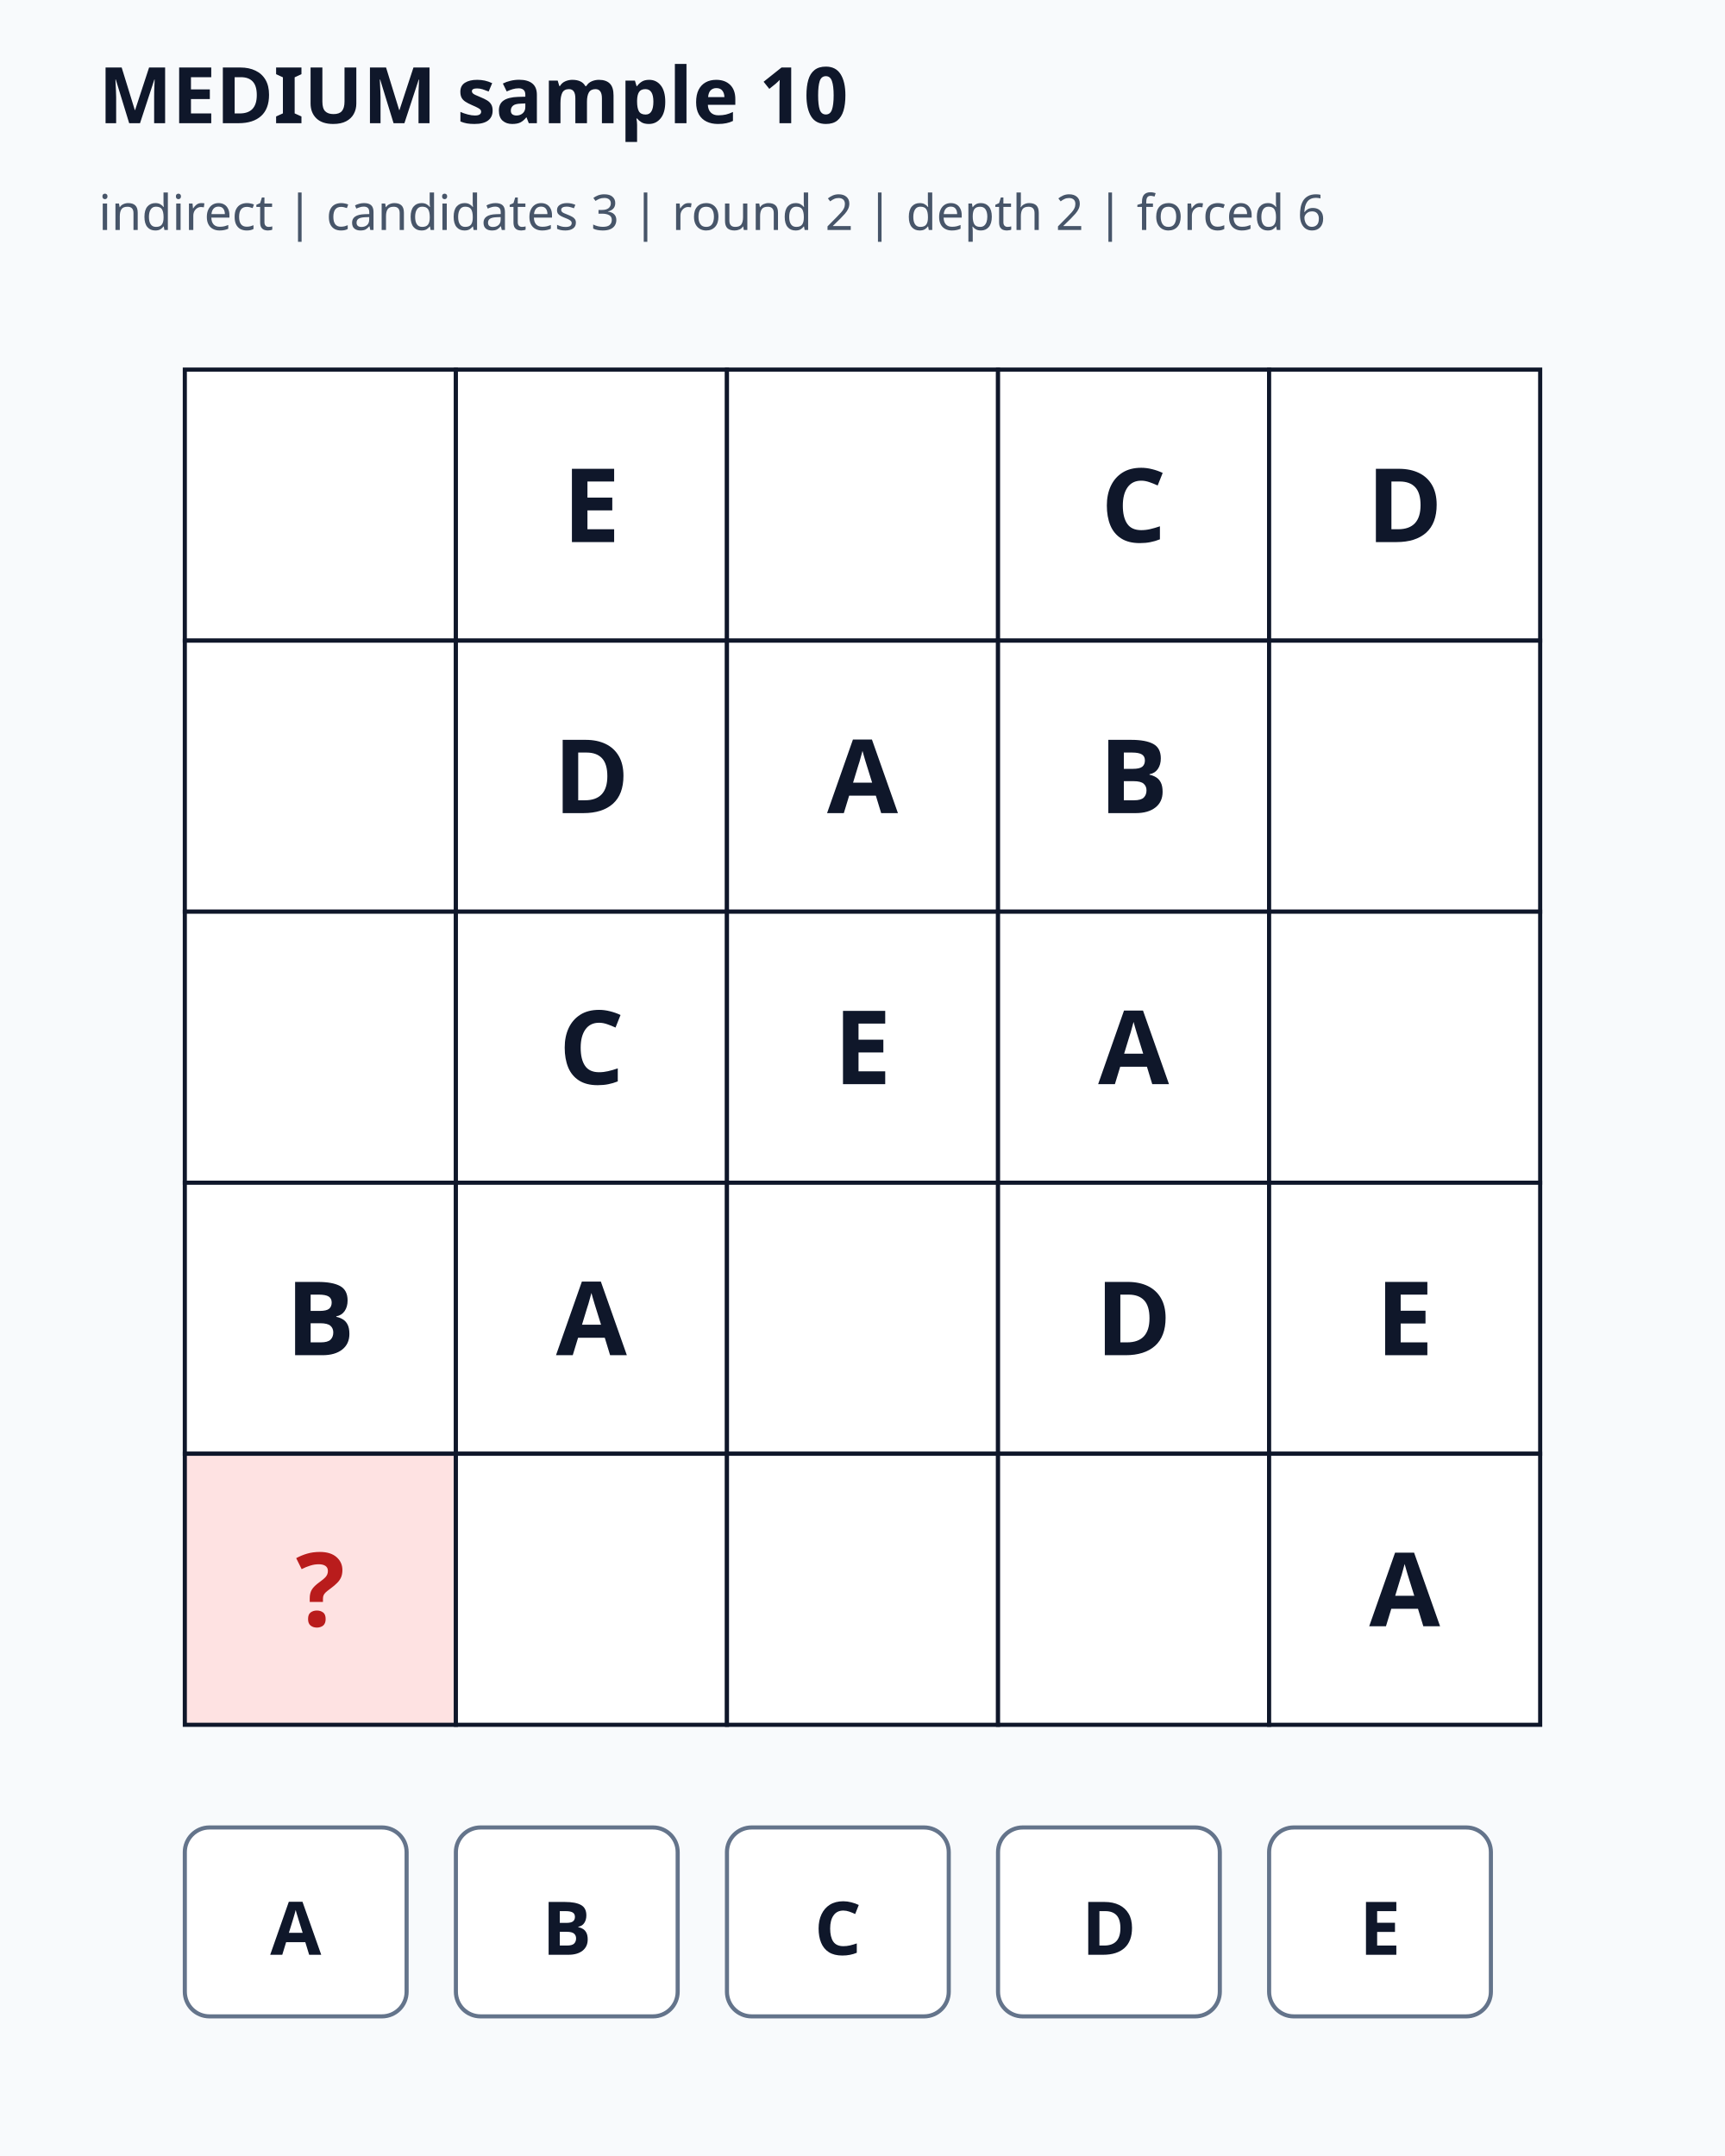
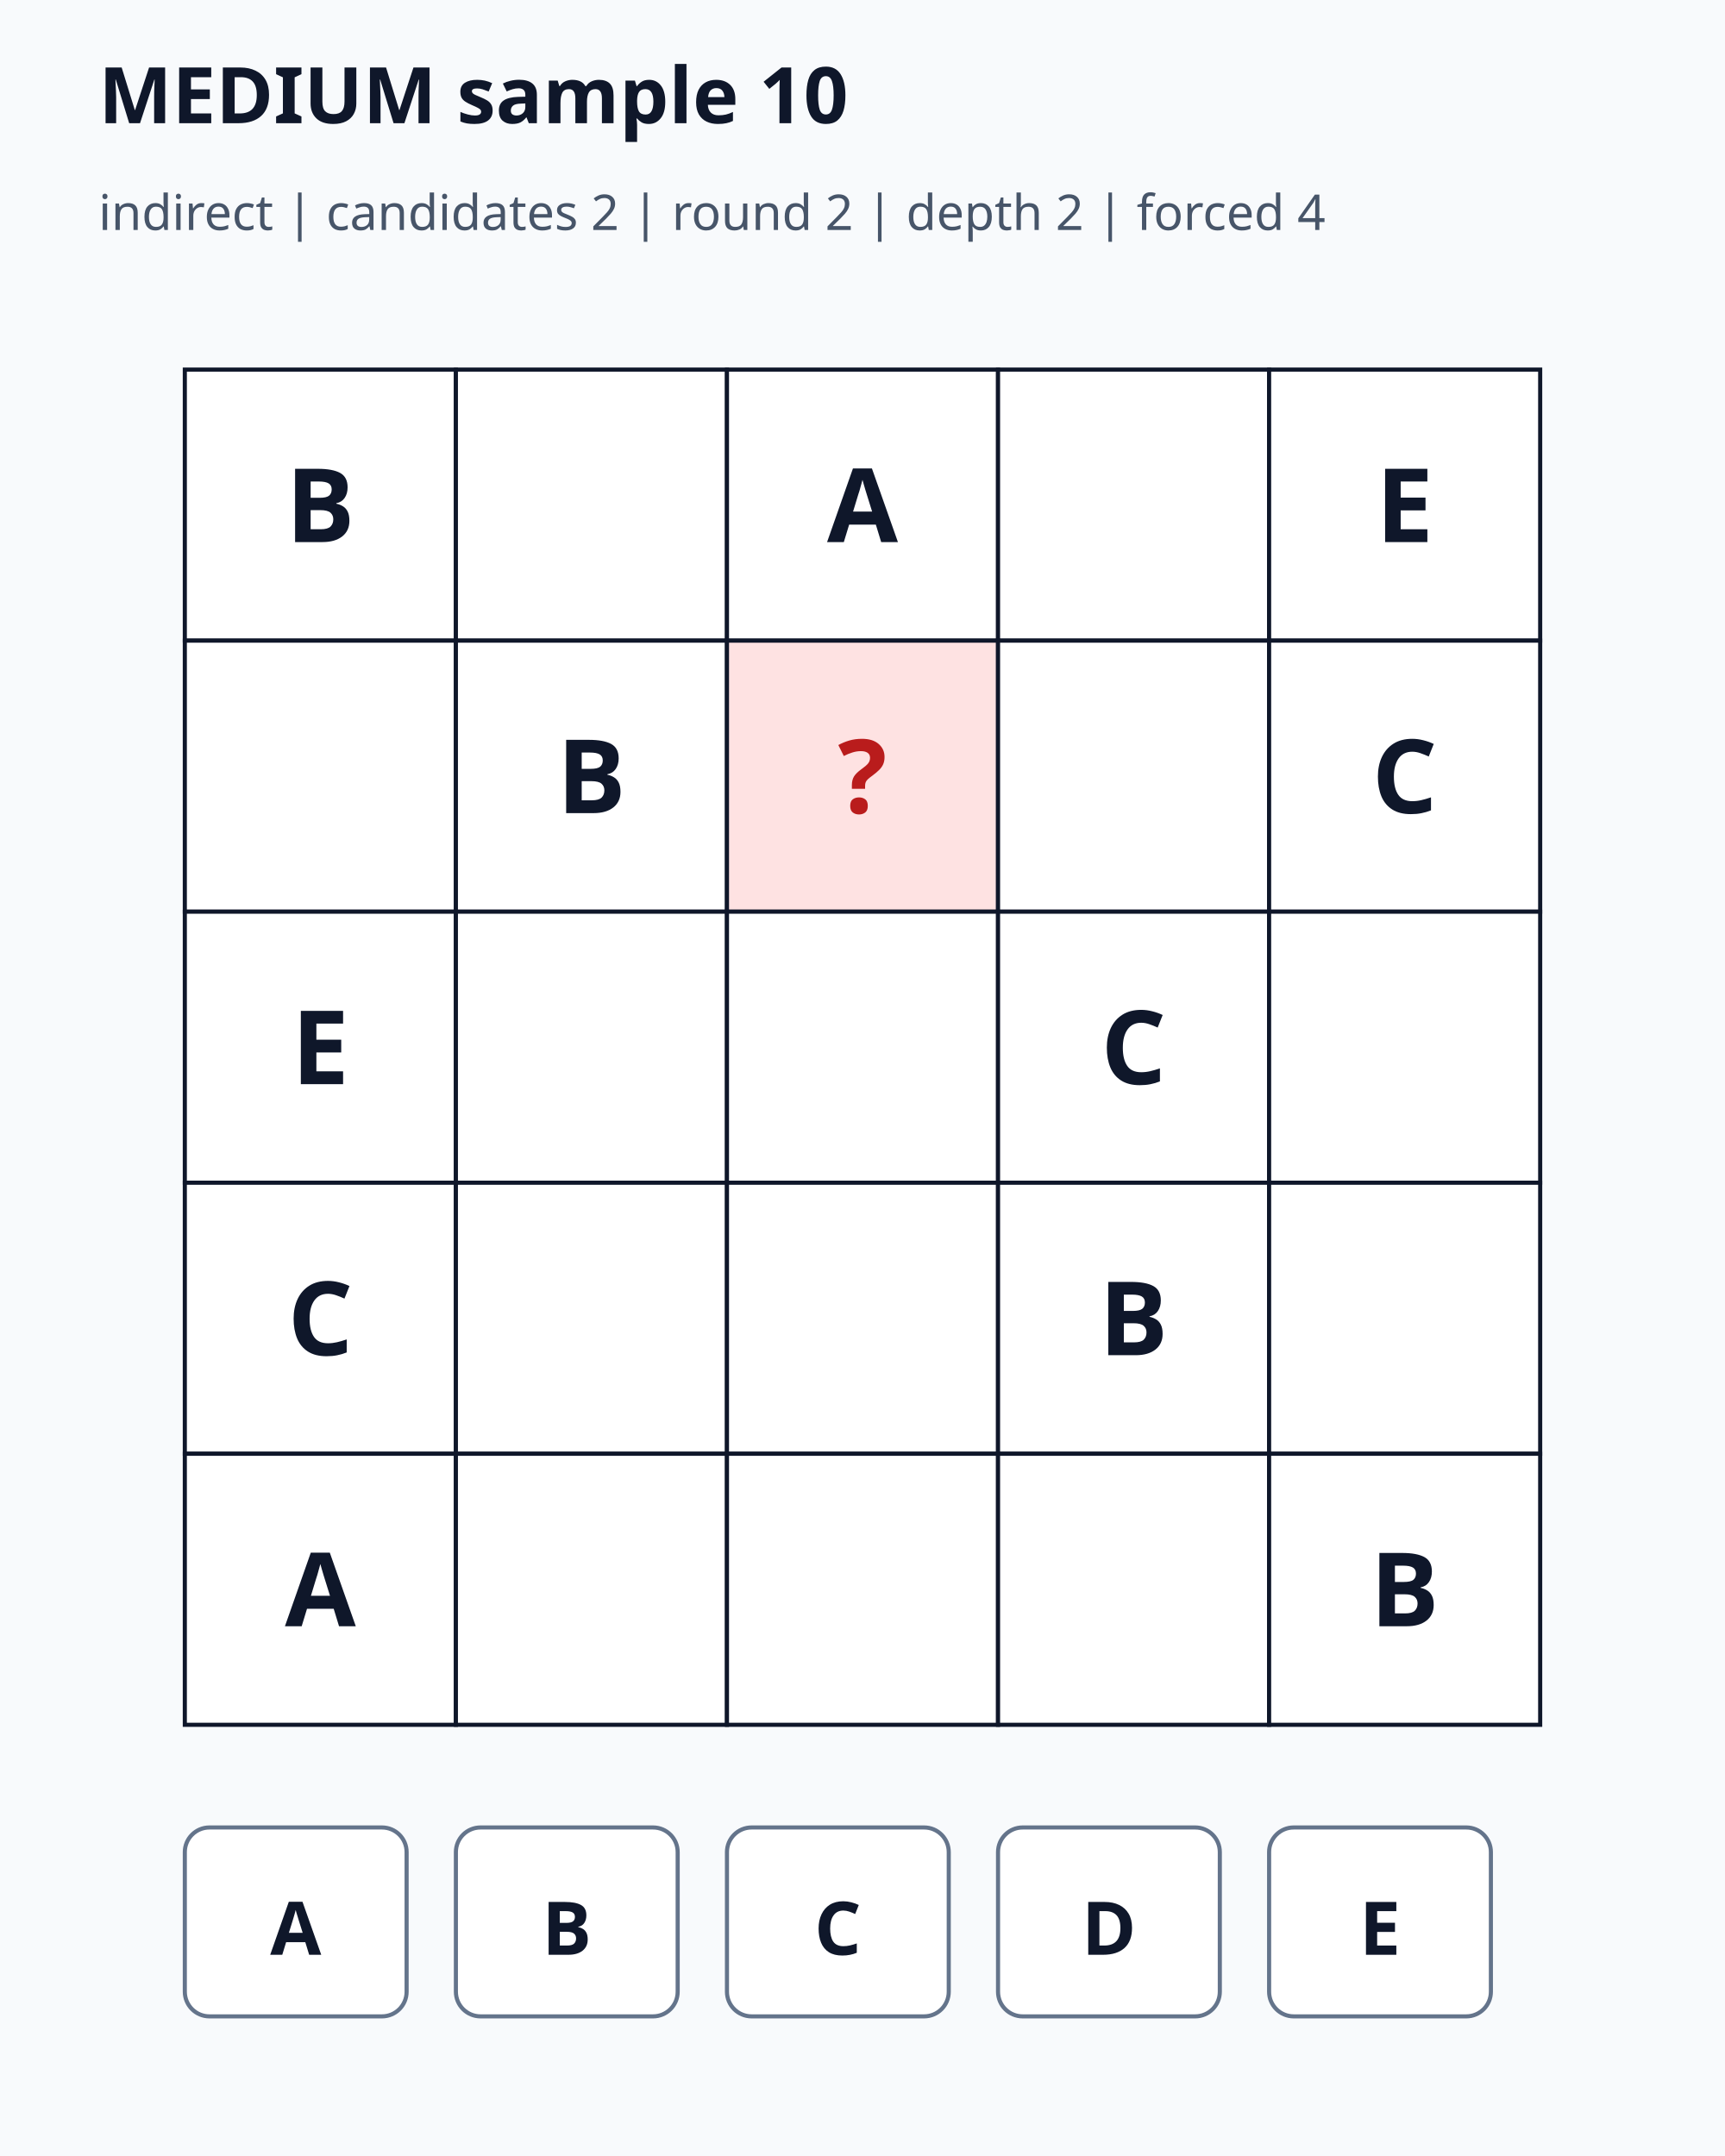
<svg xmlns="http://www.w3.org/2000/svg" width="420" height="525" viewBox="0 0 420 525">
  <rect width="420" height="525" fill="#f8fafc" />
  <text x="24" y="30" font-family="system-ui" font-size="19" font-weight="700" fill="#0f172a">MEDIUM sample 10</text>
-   <text x="24" y="56" font-family="system-ui" font-size="12" fill="#475569">indirect | candidates 3 | round 2 | depth 2 | forced 6</text>
+   <text x="24" y="56" font-family="system-ui" font-size="12" fill="#475569">indirect | candidates 2 | round 2 | depth 2 | forced 4</text>
  <g font-family="system-ui">
    <rect x="45" y="90" width="66" height="66" fill="#ffffff" stroke="#0f172a" />
-     <text x="78" y="132" text-anchor="middle" font-size="25" font-weight="700" fill="#0f172a" />
+     <text x="78" y="132" text-anchor="middle" font-size="25" font-weight="700" fill="#0f172a">B</text>
    <rect x="111" y="90" width="66" height="66" fill="#ffffff" stroke="#0f172a" />
-     <text x="144" y="132" text-anchor="middle" font-size="25" font-weight="700" fill="#0f172a">E</text>
+     <text x="144" y="132" text-anchor="middle" font-size="25" font-weight="700" fill="#0f172a" />
    <rect x="177" y="90" width="66" height="66" fill="#ffffff" stroke="#0f172a" />
-     <text x="210" y="132" text-anchor="middle" font-size="25" font-weight="700" fill="#0f172a" />
+     <text x="210" y="132" text-anchor="middle" font-size="25" font-weight="700" fill="#0f172a">A</text>
    <rect x="243" y="90" width="66" height="66" fill="#ffffff" stroke="#0f172a" />
-     <text x="276" y="132" text-anchor="middle" font-size="25" font-weight="700" fill="#0f172a">C</text>
+     <text x="276" y="132" text-anchor="middle" font-size="25" font-weight="700" fill="#0f172a" />
    <rect x="309" y="90" width="66" height="66" fill="#ffffff" stroke="#0f172a" />
-     <text x="342" y="132" text-anchor="middle" font-size="25" font-weight="700" fill="#0f172a">D</text>
+     <text x="342" y="132" text-anchor="middle" font-size="25" font-weight="700" fill="#0f172a">E</text>
    <rect x="45" y="156" width="66" height="66" fill="#ffffff" stroke="#0f172a" />
    <text x="78" y="198" text-anchor="middle" font-size="25" font-weight="700" fill="#0f172a" />
    <rect x="111" y="156" width="66" height="66" fill="#ffffff" stroke="#0f172a" />
-     <text x="144" y="198" text-anchor="middle" font-size="25" font-weight="700" fill="#0f172a">D</text>
-     <rect x="177" y="156" width="66" height="66" fill="#ffffff" stroke="#0f172a" />
-     <text x="210" y="198" text-anchor="middle" font-size="25" font-weight="700" fill="#0f172a">A</text>
+     <text x="144" y="198" text-anchor="middle" font-size="25" font-weight="700" fill="#0f172a">B</text>
+     <rect x="177" y="156" width="66" height="66" fill="#fee2e2" stroke="#0f172a" />
+     <text x="210" y="198" text-anchor="middle" font-size="25" font-weight="700" fill="#b91c1c">?</text>
    <rect x="243" y="156" width="66" height="66" fill="#ffffff" stroke="#0f172a" />
-     <text x="276" y="198" text-anchor="middle" font-size="25" font-weight="700" fill="#0f172a">B</text>
+     <text x="276" y="198" text-anchor="middle" font-size="25" font-weight="700" fill="#0f172a" />
    <rect x="309" y="156" width="66" height="66" fill="#ffffff" stroke="#0f172a" />
-     <text x="342" y="198" text-anchor="middle" font-size="25" font-weight="700" fill="#0f172a" />
+     <text x="342" y="198" text-anchor="middle" font-size="25" font-weight="700" fill="#0f172a">C</text>
    <rect x="45" y="222" width="66" height="66" fill="#ffffff" stroke="#0f172a" />
-     <text x="78" y="264" text-anchor="middle" font-size="25" font-weight="700" fill="#0f172a" />
+     <text x="78" y="264" text-anchor="middle" font-size="25" font-weight="700" fill="#0f172a">E</text>
    <rect x="111" y="222" width="66" height="66" fill="#ffffff" stroke="#0f172a" />
-     <text x="144" y="264" text-anchor="middle" font-size="25" font-weight="700" fill="#0f172a">C</text>
+     <text x="144" y="264" text-anchor="middle" font-size="25" font-weight="700" fill="#0f172a" />
    <rect x="177" y="222" width="66" height="66" fill="#ffffff" stroke="#0f172a" />
-     <text x="210" y="264" text-anchor="middle" font-size="25" font-weight="700" fill="#0f172a">E</text>
+     <text x="210" y="264" text-anchor="middle" font-size="25" font-weight="700" fill="#0f172a" />
    <rect x="243" y="222" width="66" height="66" fill="#ffffff" stroke="#0f172a" />
-     <text x="276" y="264" text-anchor="middle" font-size="25" font-weight="700" fill="#0f172a">A</text>
+     <text x="276" y="264" text-anchor="middle" font-size="25" font-weight="700" fill="#0f172a">C</text>
    <rect x="309" y="222" width="66" height="66" fill="#ffffff" stroke="#0f172a" />
    <text x="342" y="264" text-anchor="middle" font-size="25" font-weight="700" fill="#0f172a" />
    <rect x="45" y="288" width="66" height="66" fill="#ffffff" stroke="#0f172a" />
-     <text x="78" y="330" text-anchor="middle" font-size="25" font-weight="700" fill="#0f172a">B</text>
+     <text x="78" y="330" text-anchor="middle" font-size="25" font-weight="700" fill="#0f172a">C</text>
    <rect x="111" y="288" width="66" height="66" fill="#ffffff" stroke="#0f172a" />
-     <text x="144" y="330" text-anchor="middle" font-size="25" font-weight="700" fill="#0f172a">A</text>
+     <text x="144" y="330" text-anchor="middle" font-size="25" font-weight="700" fill="#0f172a" />
    <rect x="177" y="288" width="66" height="66" fill="#ffffff" stroke="#0f172a" />
    <text x="210" y="330" text-anchor="middle" font-size="25" font-weight="700" fill="#0f172a" />
    <rect x="243" y="288" width="66" height="66" fill="#ffffff" stroke="#0f172a" />
-     <text x="276" y="330" text-anchor="middle" font-size="25" font-weight="700" fill="#0f172a">D</text>
+     <text x="276" y="330" text-anchor="middle" font-size="25" font-weight="700" fill="#0f172a">B</text>
    <rect x="309" y="288" width="66" height="66" fill="#ffffff" stroke="#0f172a" />
-     <text x="342" y="330" text-anchor="middle" font-size="25" font-weight="700" fill="#0f172a">E</text>
-     <rect x="45" y="354" width="66" height="66" fill="#fee2e2" stroke="#0f172a" />
-     <text x="78" y="396" text-anchor="middle" font-size="25" font-weight="700" fill="#b91c1c">?</text>
+     <text x="342" y="330" text-anchor="middle" font-size="25" font-weight="700" fill="#0f172a" />
+     <rect x="45" y="354" width="66" height="66" fill="#ffffff" stroke="#0f172a" />
+     <text x="78" y="396" text-anchor="middle" font-size="25" font-weight="700" fill="#0f172a">A</text>
    <rect x="111" y="354" width="66" height="66" fill="#ffffff" stroke="#0f172a" />
    <text x="144" y="396" text-anchor="middle" font-size="25" font-weight="700" fill="#0f172a" />
    <rect x="177" y="354" width="66" height="66" fill="#ffffff" stroke="#0f172a" />
    <text x="210" y="396" text-anchor="middle" font-size="25" font-weight="700" fill="#0f172a" />
    <rect x="243" y="354" width="66" height="66" fill="#ffffff" stroke="#0f172a" />
    <text x="276" y="396" text-anchor="middle" font-size="25" font-weight="700" fill="#0f172a" />
    <rect x="309" y="354" width="66" height="66" fill="#ffffff" stroke="#0f172a" />
-     <text x="342" y="396" text-anchor="middle" font-size="25" font-weight="700" fill="#0f172a">A</text>
+     <text x="342" y="396" text-anchor="middle" font-size="25" font-weight="700" fill="#0f172a">B</text>
    <rect x="45" y="445" width="54" height="46" rx="6" fill="#ffffff" stroke="#64748b" />
    <text x="72" y="476" text-anchor="middle" font-size="18" font-weight="700" fill="#0f172a">A</text>
    <rect x="111" y="445" width="54" height="46" rx="6" fill="#ffffff" stroke="#64748b" />
    <text x="138" y="476" text-anchor="middle" font-size="18" font-weight="700" fill="#0f172a">B</text>
    <rect x="177" y="445" width="54" height="46" rx="6" fill="#ffffff" stroke="#64748b" />
    <text x="204" y="476" text-anchor="middle" font-size="18" font-weight="700" fill="#0f172a">C</text>
    <rect x="243" y="445" width="54" height="46" rx="6" fill="#ffffff" stroke="#64748b" />
    <text x="270" y="476" text-anchor="middle" font-size="18" font-weight="700" fill="#0f172a">D</text>
    <rect x="309" y="445" width="54" height="46" rx="6" fill="#ffffff" stroke="#64748b" />
    <text x="336" y="476" text-anchor="middle" font-size="18" font-weight="700" fill="#0f172a">E</text>
  </g>
</svg>
